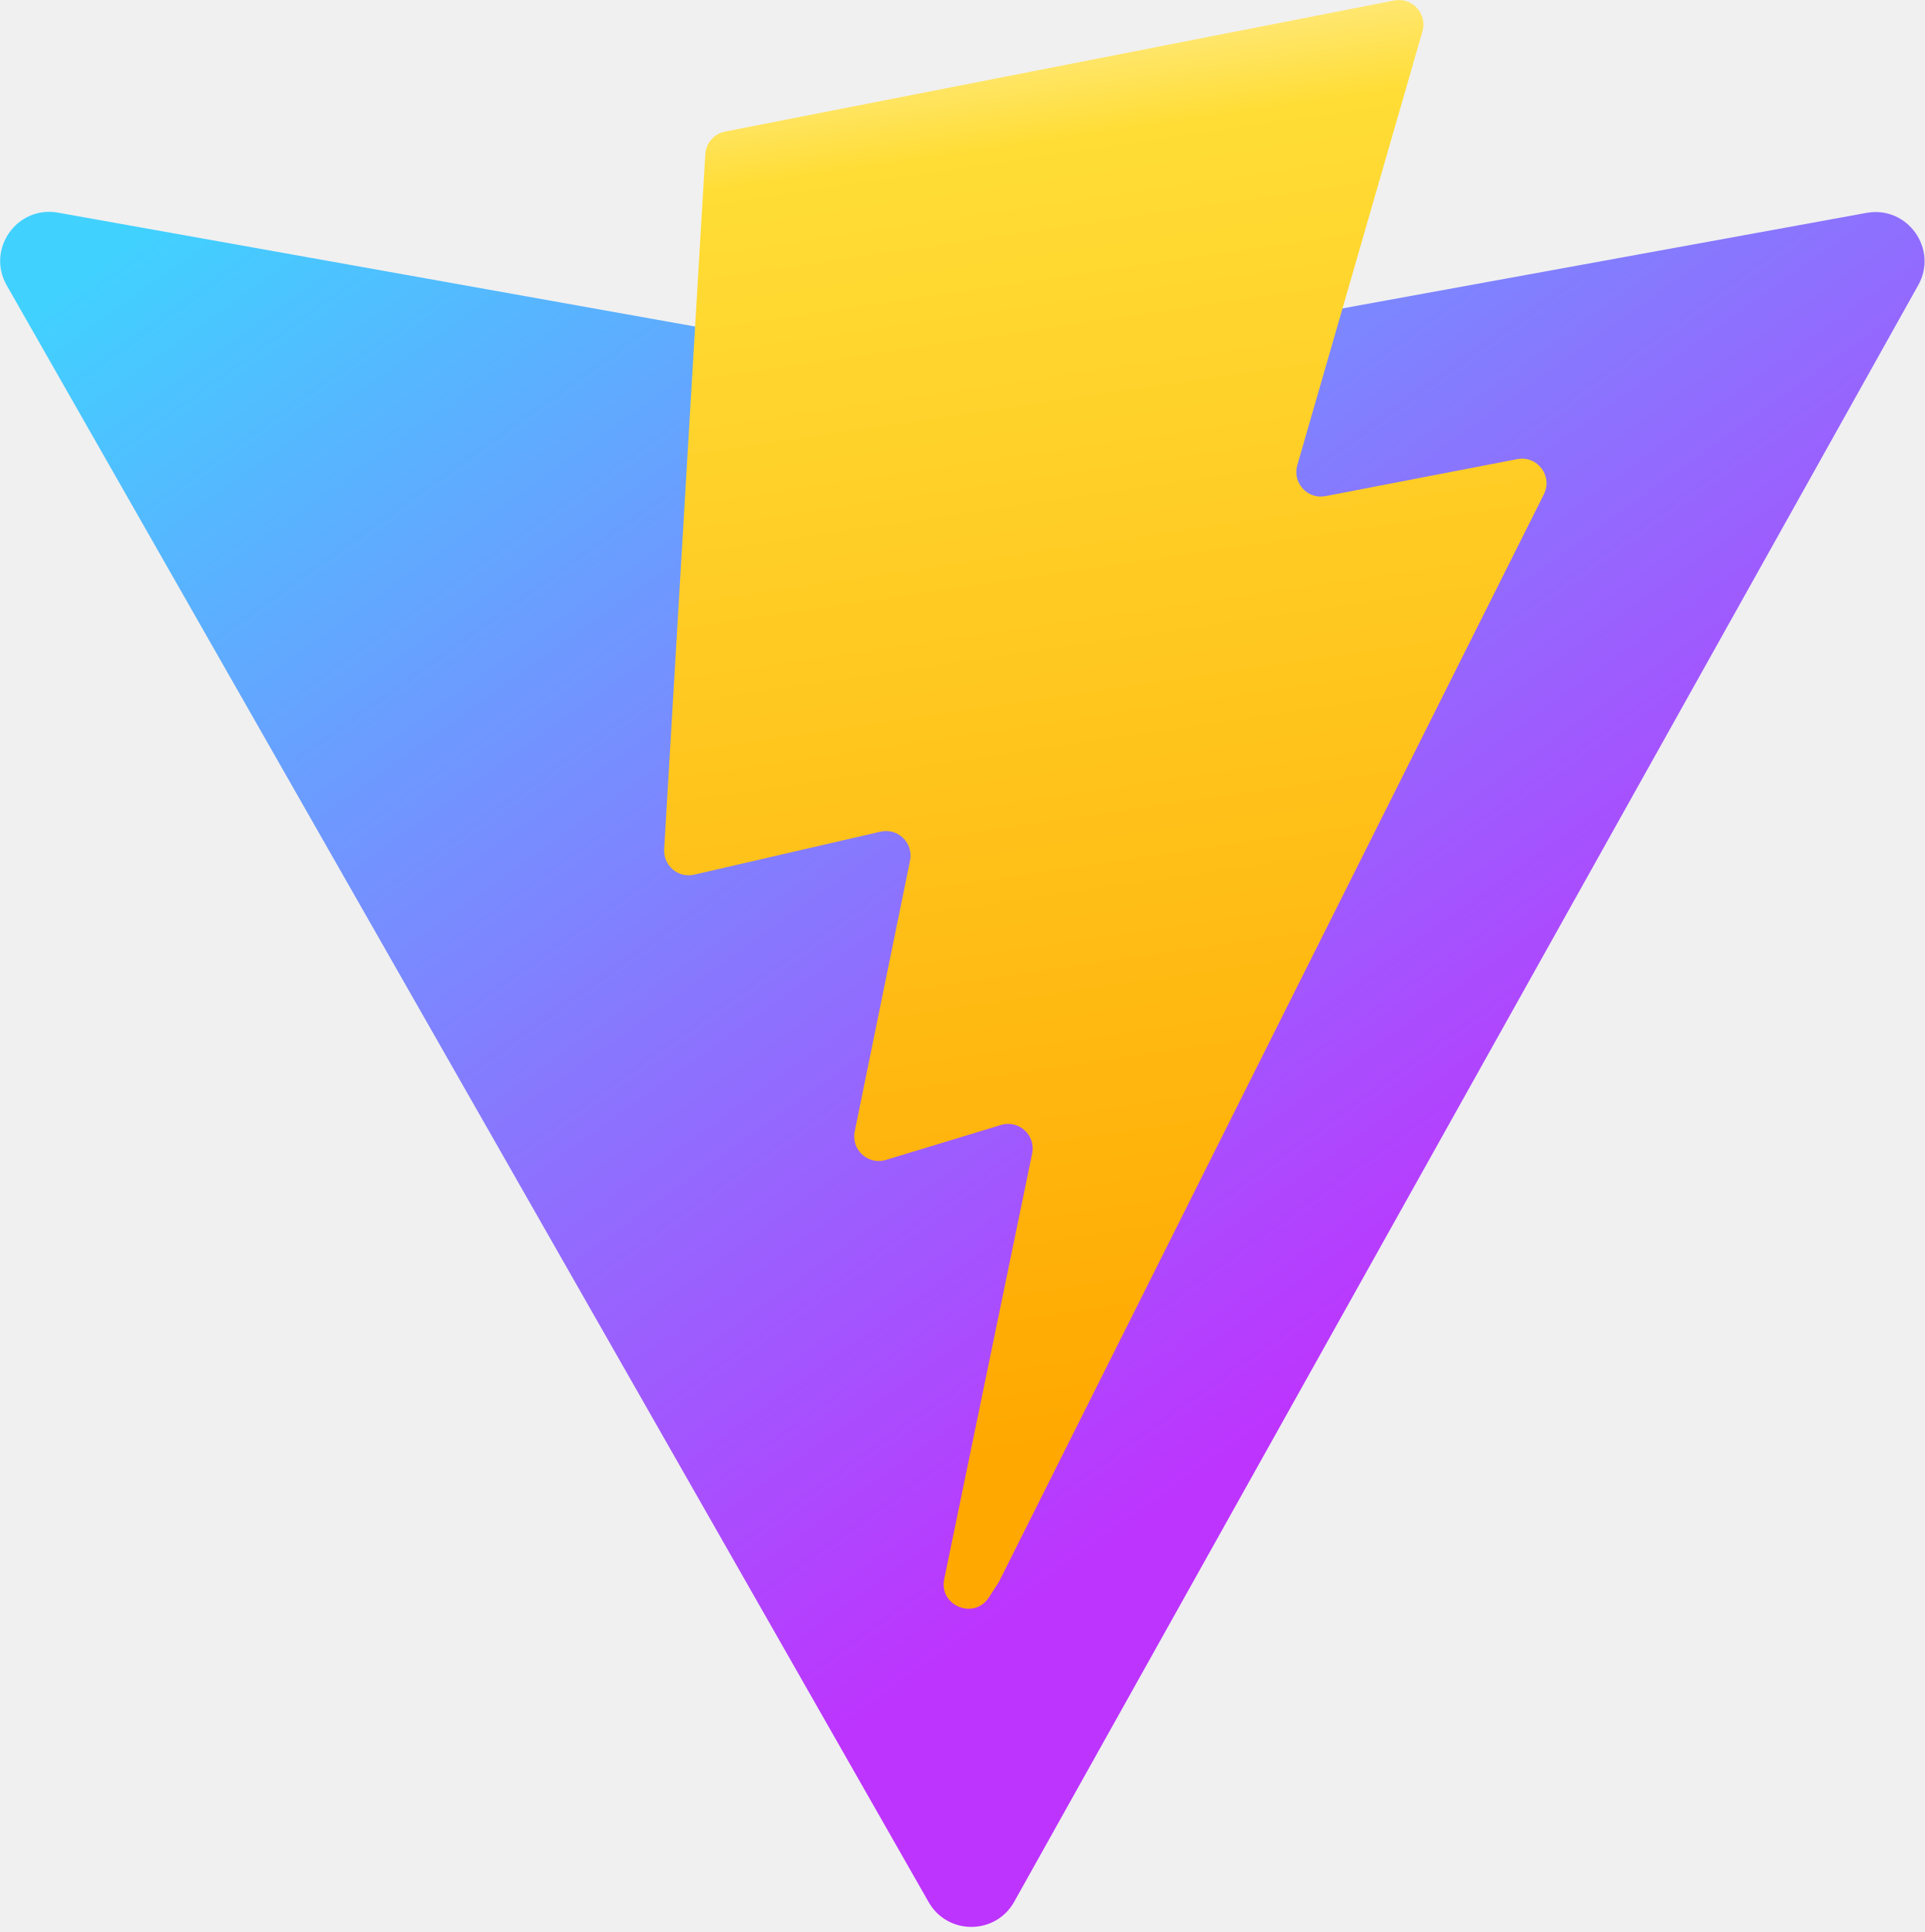
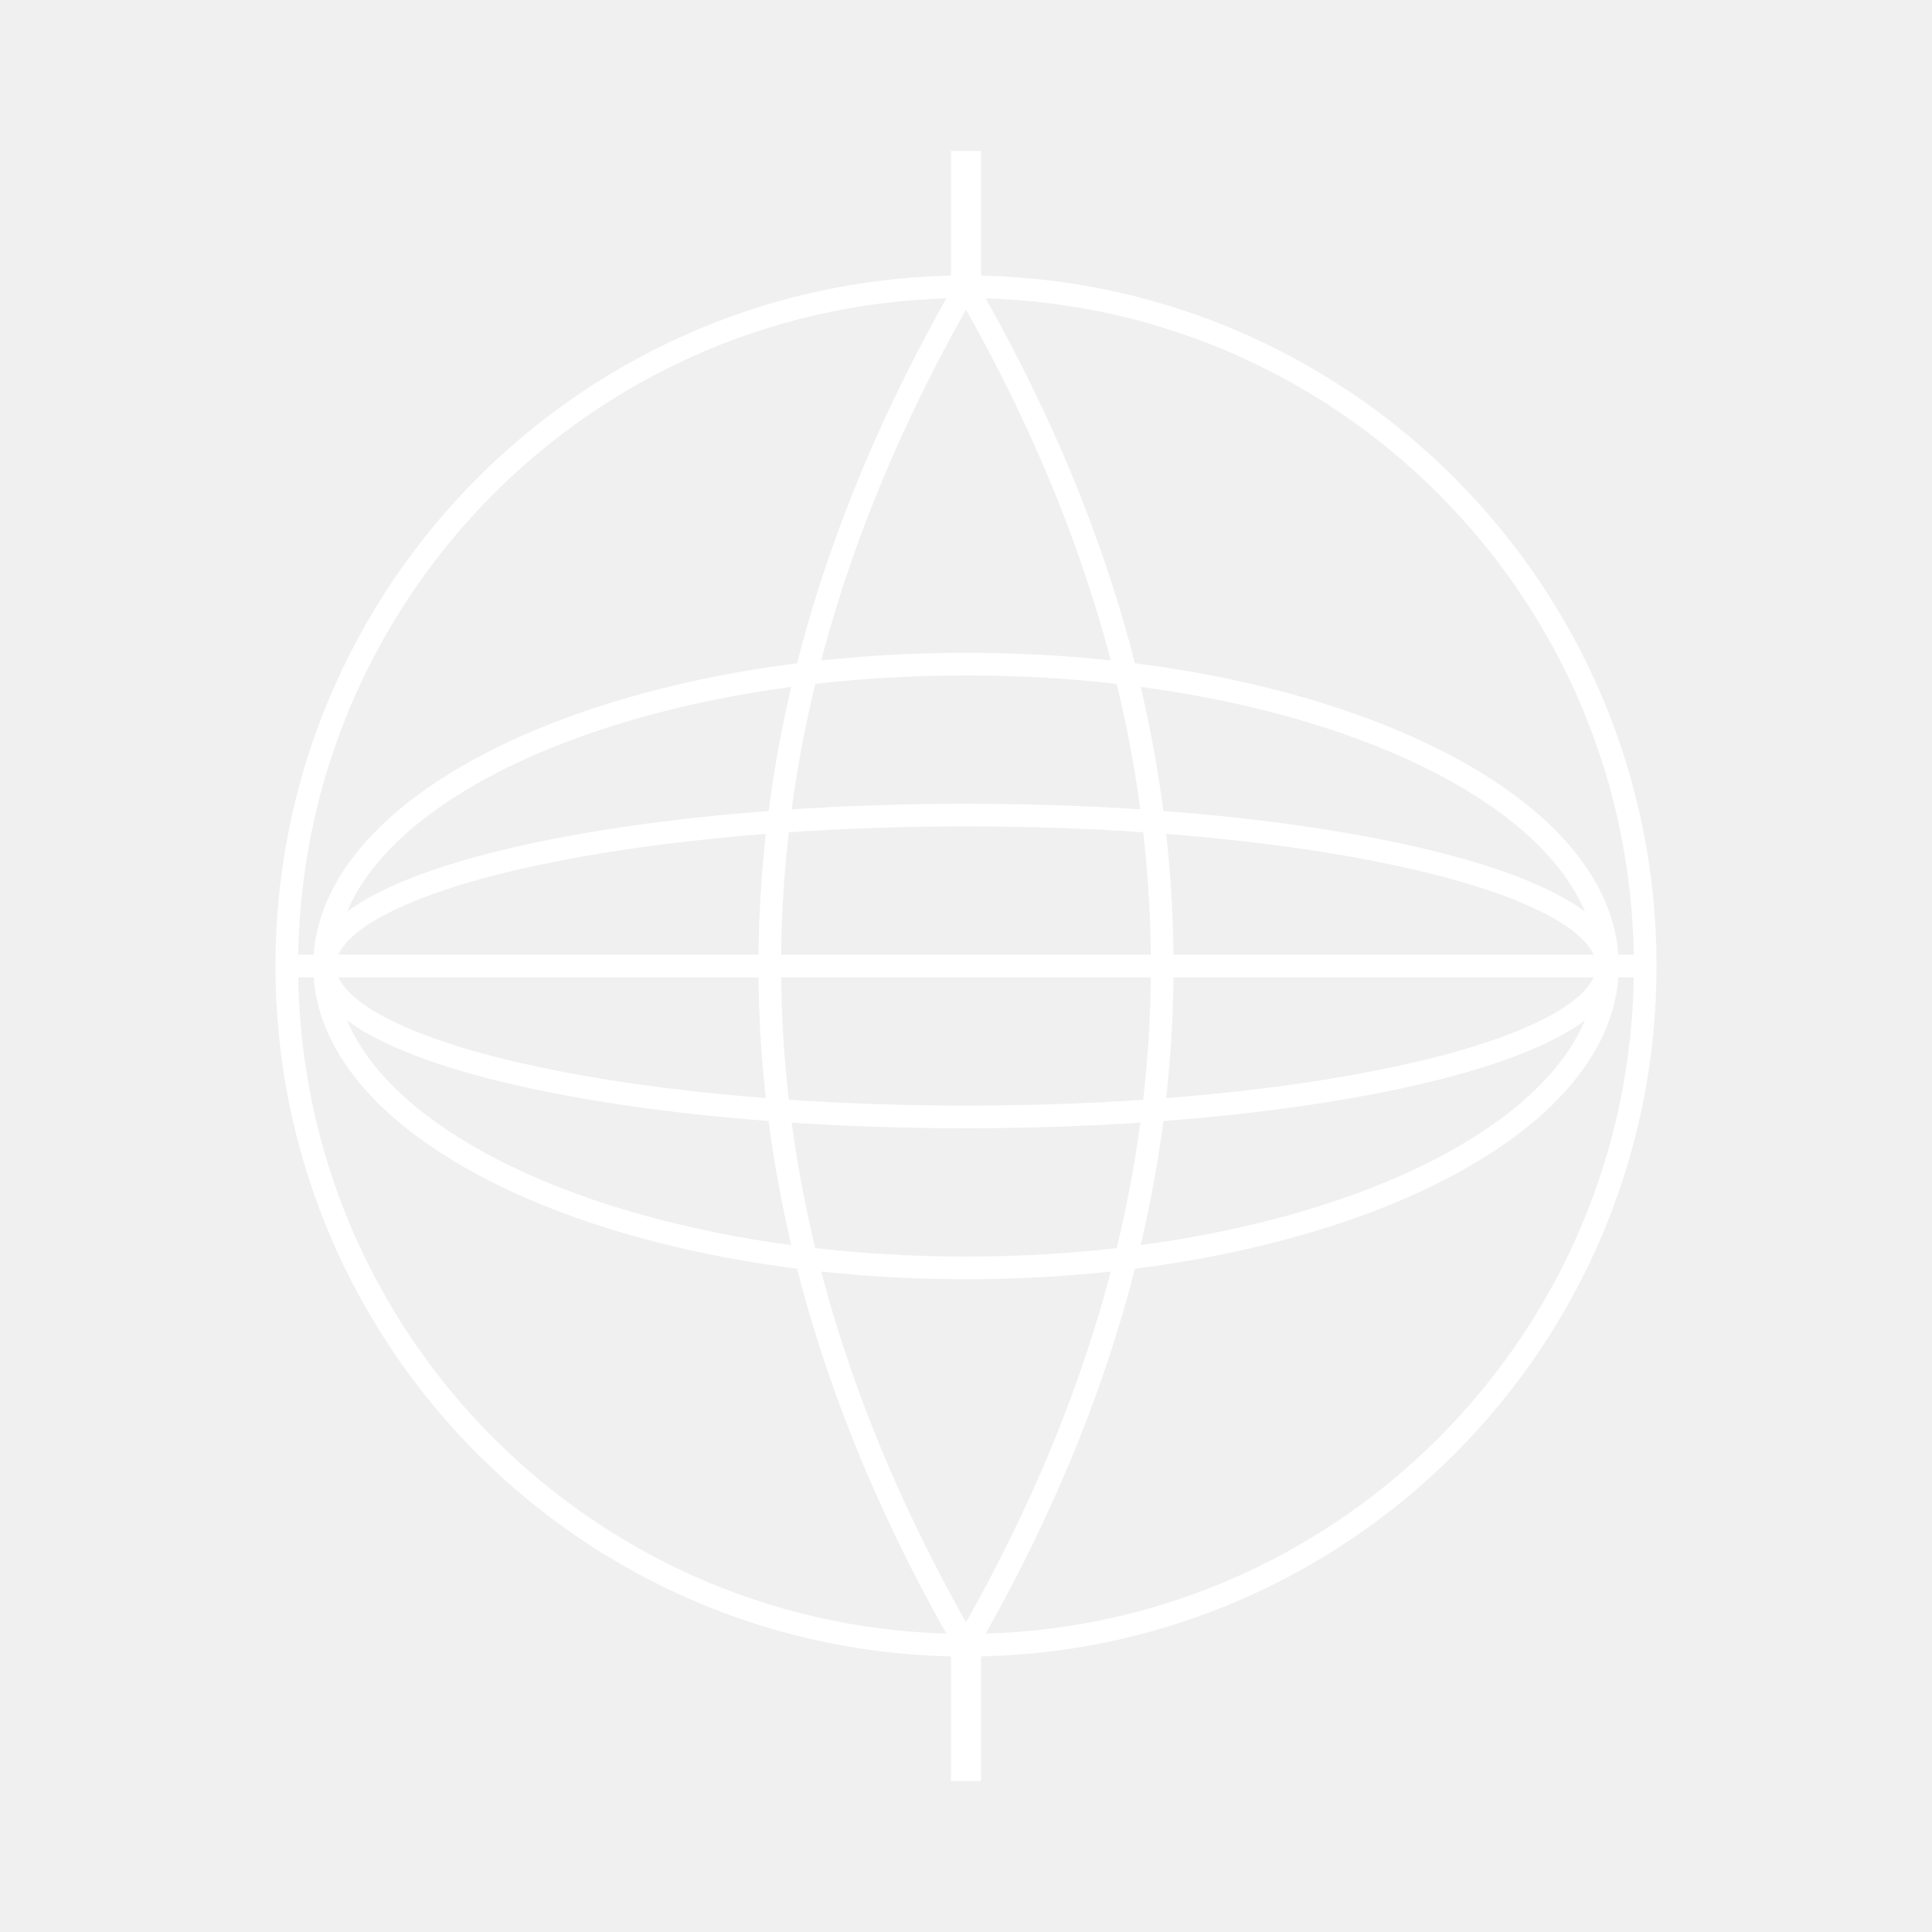
- <svg xmlns="http://www.w3.org/2000/svg" aria-hidden="true" role="img" class="iconify iconify--logos" width="31.88" height="32" preserveAspectRatio="xMidYMid meet" viewBox="0 0 256 257">
-   <defs>
-     <linearGradient id="IconifyId1813088fe1fbc01fb466" x1="-.828%" x2="57.636%" y1="7.652%" y2="78.411%">
-       <stop offset="0%" stop-color="#41D1FF" />
-       <stop offset="100%" stop-color="#BD34FE" />
-     </linearGradient>
-     <linearGradient id="IconifyId1813088fe1fbc01fb467" x1="43.376%" x2="50.316%" y1="2.242%" y2="89.03%">
-       <stop offset="0%" stop-color="#FFEA83" />
-       <stop offset="8.333%" stop-color="#FFDD35" />
-       <stop offset="100%" stop-color="#FFA800" />
-     </linearGradient>
-   </defs>
-   <path fill="url(#IconifyId1813088fe1fbc01fb466)" d="M255.153 37.938L134.897 252.976c-2.483 4.44-8.862 4.466-11.382.048L.875 37.958c-2.746-4.814 1.371-10.646 6.827-9.67l120.385 21.517a6.537 6.537 0 0 0 2.322-.004l117.867-21.483c5.438-.991 9.574 4.796 6.877 9.62Z" />
-   <path fill="url(#IconifyId1813088fe1fbc01fb467)" d="M185.432.063L96.44 17.501a3.268 3.268 0 0 0-2.634 3.014l-5.474 92.456a3.268 3.268 0 0 0 3.997 3.378l24.777-5.718c2.318-.535 4.413 1.507 3.936 3.838l-7.361 36.047c-.495 2.426 1.782 4.5 4.151 3.78l15.304-4.649c2.372-.72 4.652 1.36 4.15 3.788l-11.698 56.621c-.732 3.542 3.979 5.473 5.943 2.437l1.313-2.028l72.516-144.72c1.215-2.423-.88-5.186-3.54-4.672l-25.505 4.922c-2.396.462-4.435-1.77-3.759-4.114l16.646-57.705c.677-2.35-1.37-4.583-3.769-4.113Z" />
+ <svg xmlns="http://www.w3.org/2000/svg" viewBox="0 0 256 256" width="256" height="256" stroke="white" fill="none" stroke-width="3">
+   <circle cx="128" cy="128" r="90" stroke="white" stroke-width="3" fill="none" />
+   <ellipse cx="128" cy="128" rx="85" ry="40" />
+   <ellipse cx="128" cy="128" rx="85" ry="20" />
+   <path d="M128 38 Q180 128 128 218" />
+   <path d="M128 38 Q76 128 128 218" />
+   <path d="M38 128 H218" />
+   <line x1="128" y1="38" x2="128" y2="20" stroke-width="4" />
+   <line x1="128" y1="218" x2="128" y2="236" stroke-width="4" />
</svg>
